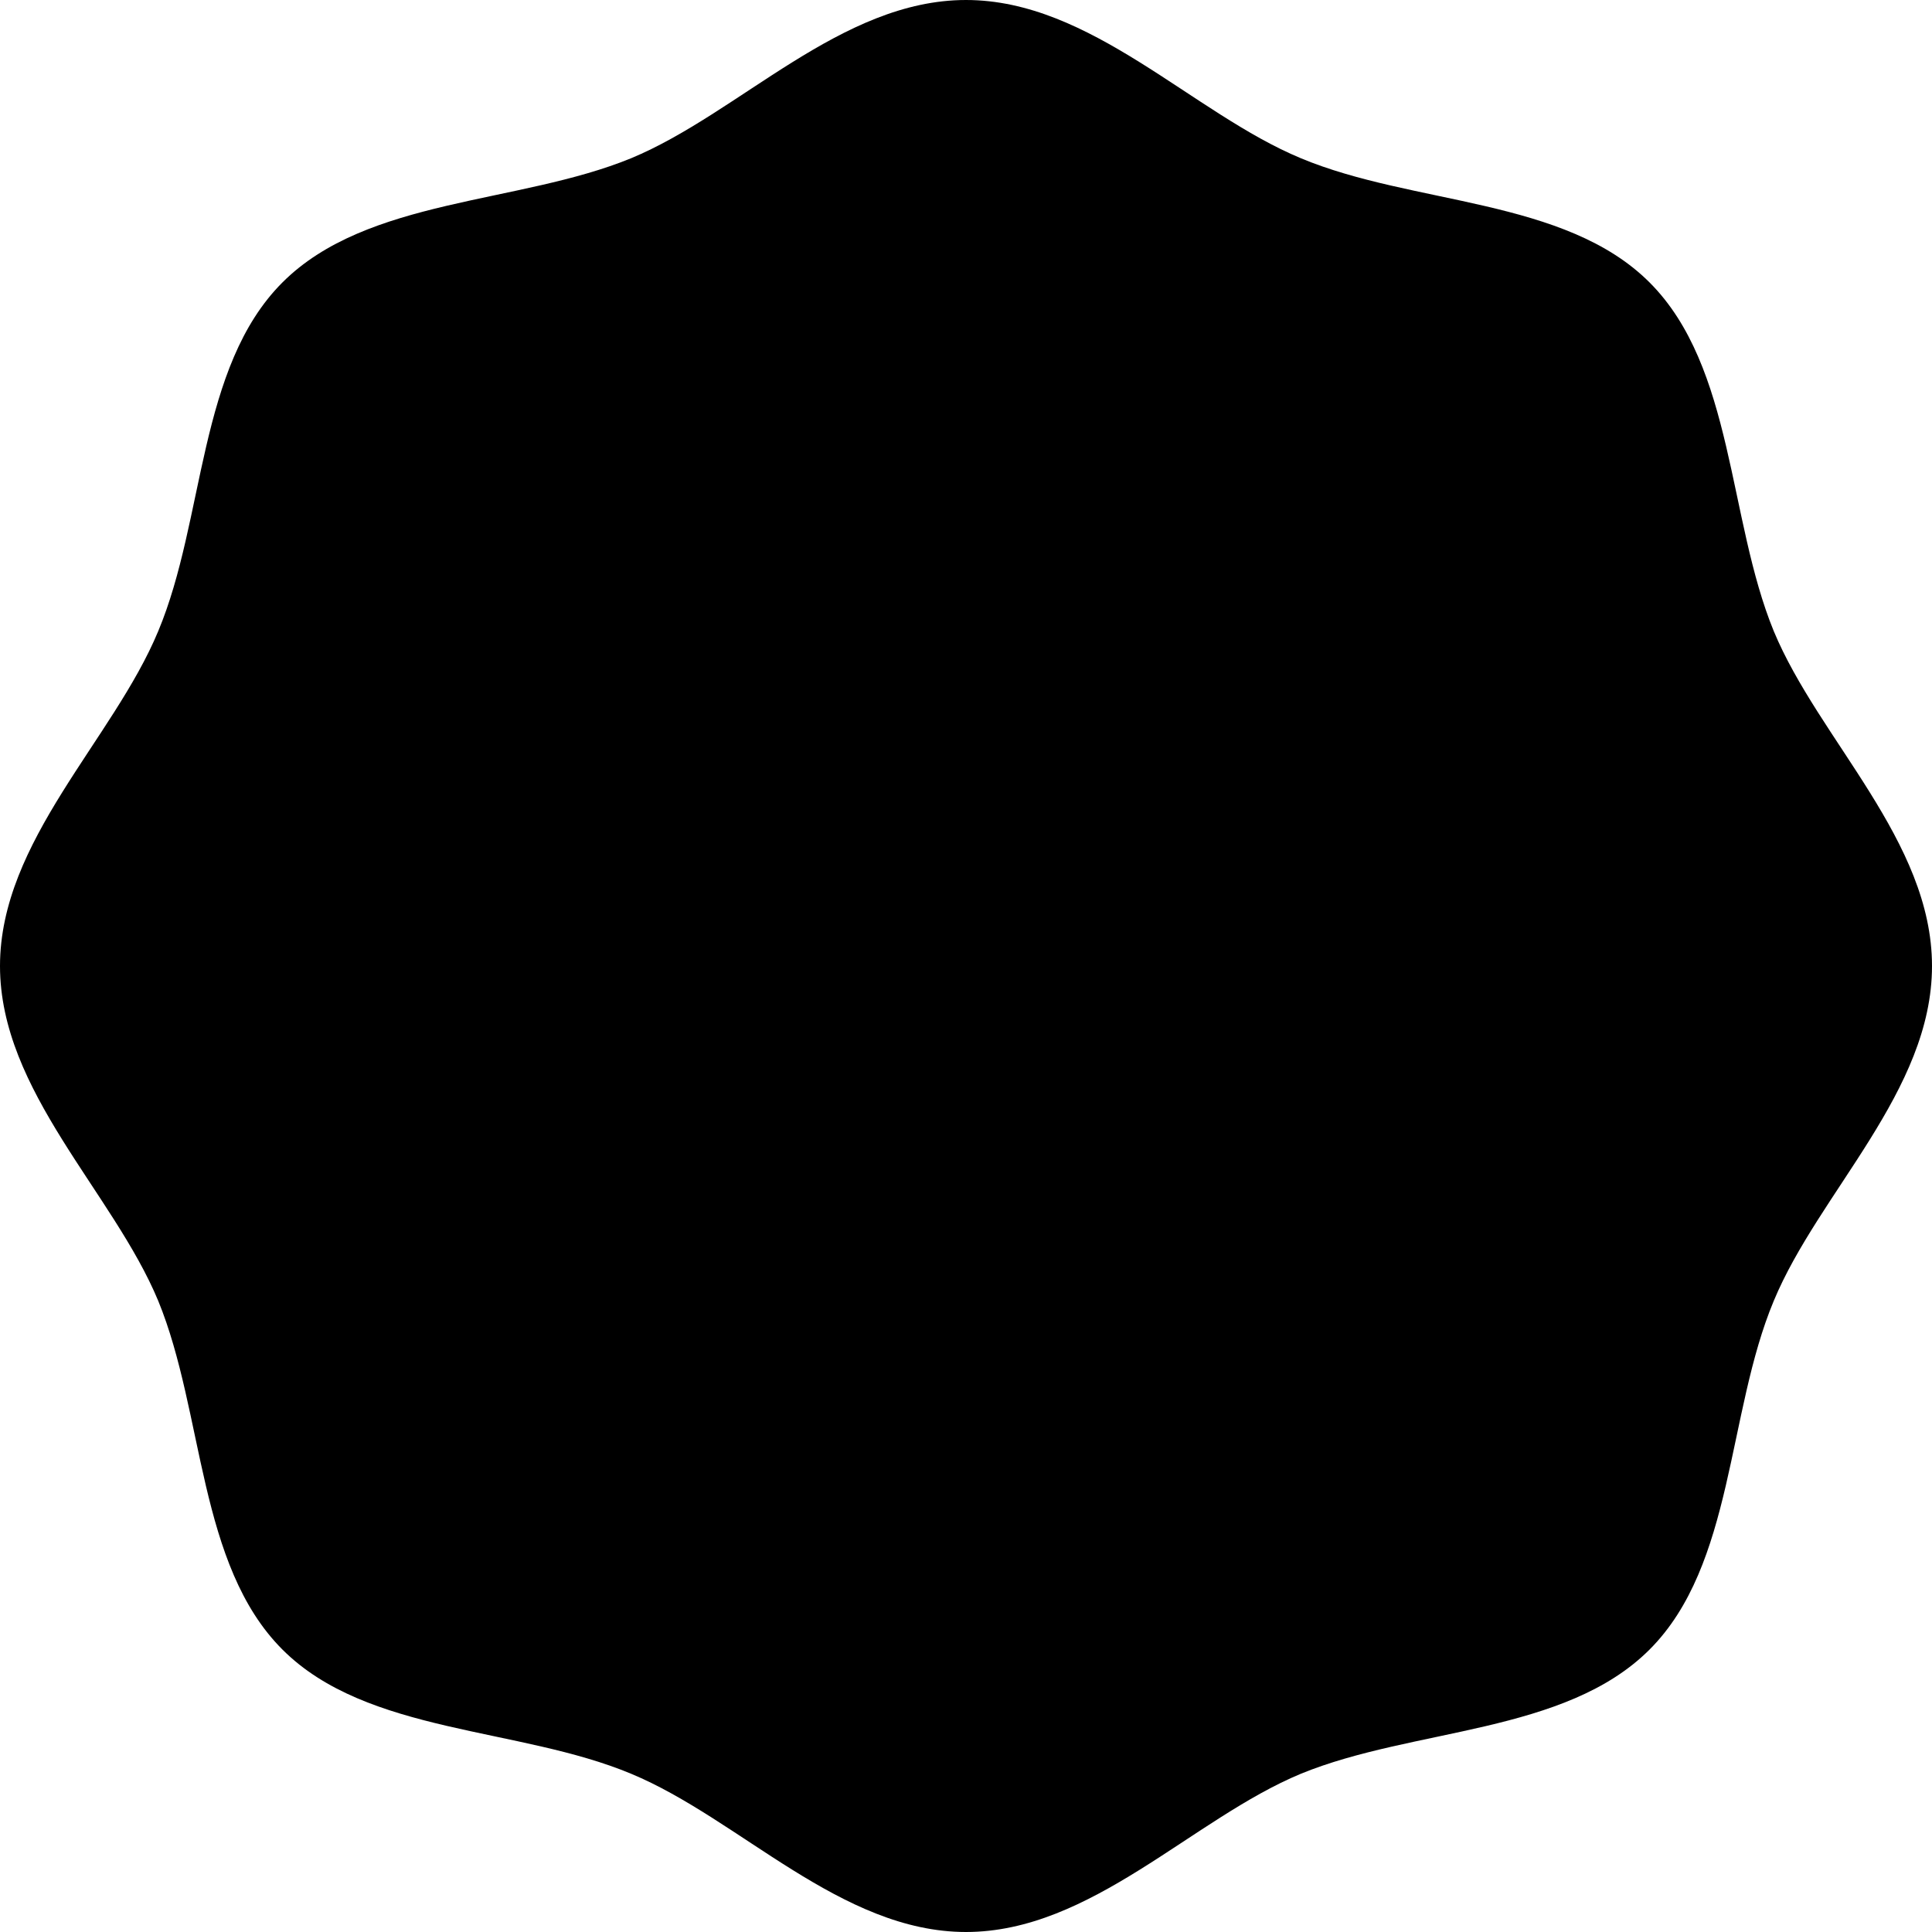
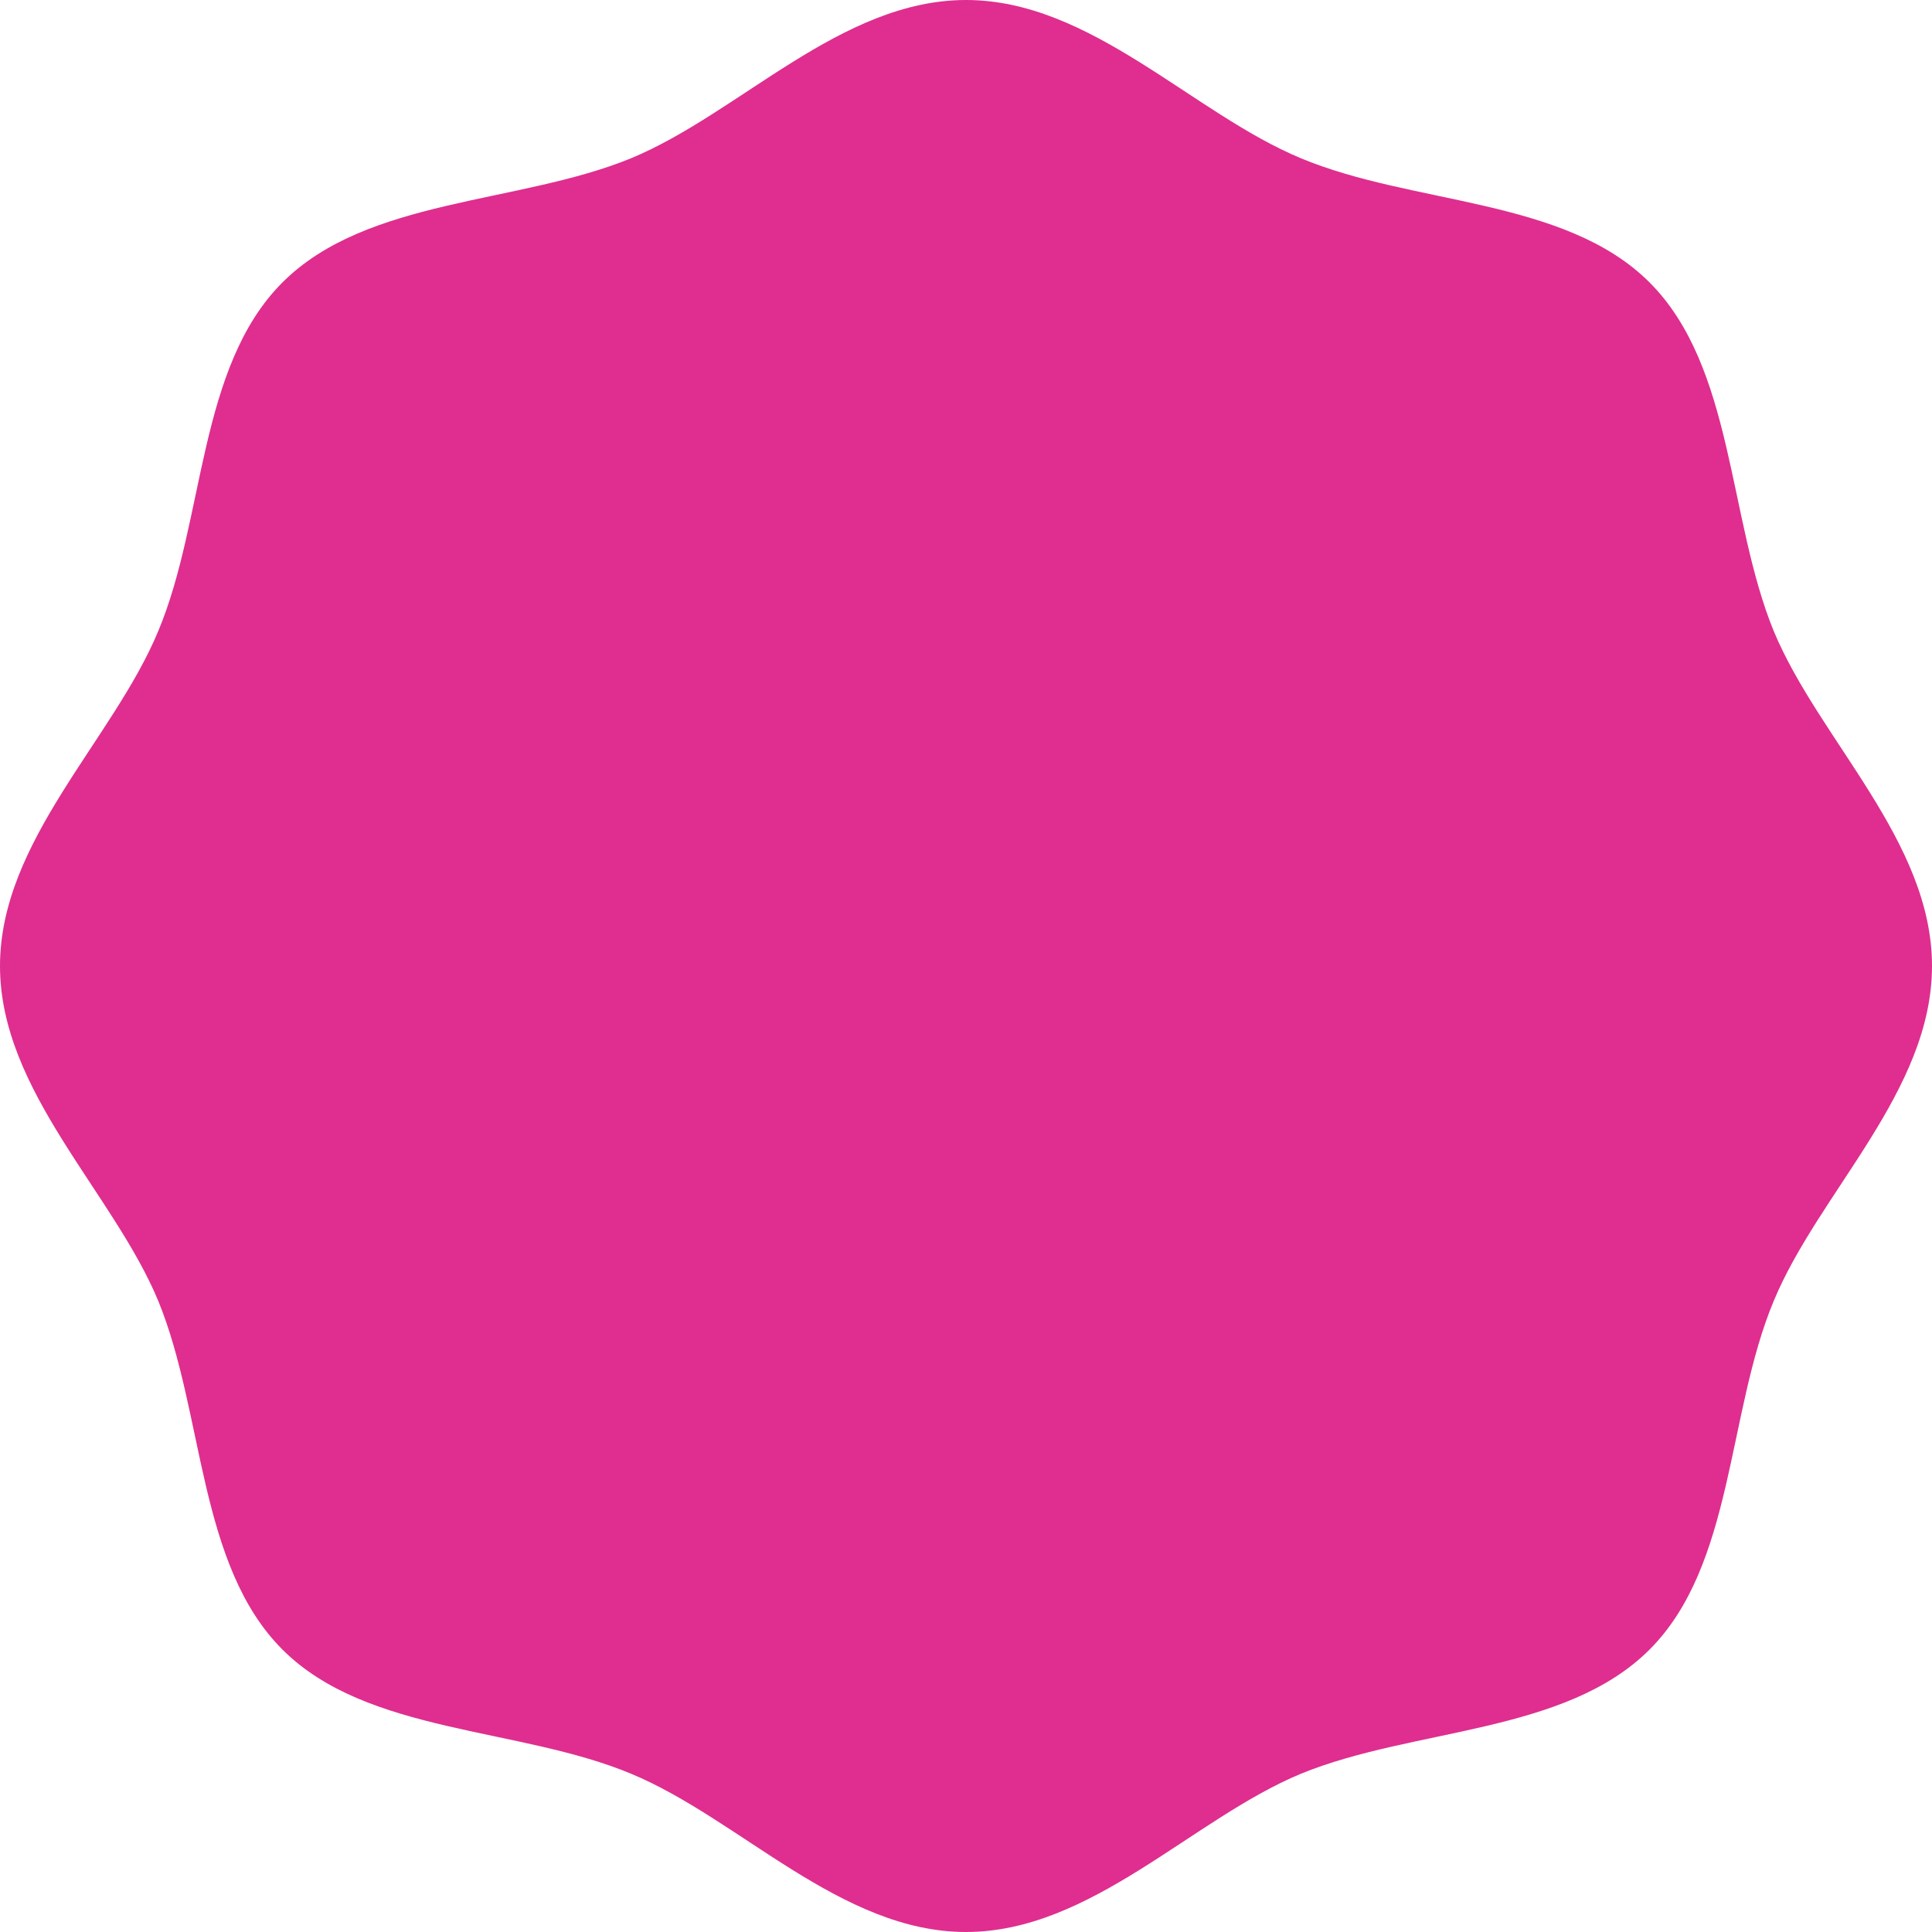
- <svg xmlns="http://www.w3.org/2000/svg" version="1.1" id="Layer_1" x="0px" y="0px" viewBox="0 0 210 210" style="enable-background:new 0 0 210 210;" xml:space="preserve">
-   <path d="M210,105c0,13.6-12.3,24.6-17.2,36.4c-5.1,12.2-4.3,28.7-13.5,37.9c-9.2,9.2-25.7,8.5-37.9,13.5  c-11.8,4.9-22.8,17.2-36.4,17.2c-13.6,0-24.6-12.3-36.4-17.2c-12.2-5.1-28.7-4.3-37.9-13.5c-9.2-9.2-8.5-25.7-13.5-37.9  C12.3,129.6,0,118.6,0,105c0-13.6,12.3-24.6,17.2-36.4c5.1-12.2,4.3-28.7,13.5-37.9c9.2-9.2,25.7-8.5,37.9-13.5  C80.4,12.3,91.4,0,105,0c13.6,0,24.6,12.3,36.4,17.2c12.2,5.1,28.7,4.3,37.9,13.5c9.2,9.2,8.5,25.7,13.5,37.9  C197.7,80.4,210,91.4,210,105z" />
+ <svg xmlns="http://www.w3.org/2000/svg" viewBox="0 0 210 210" fill="#df2e8f">
+   <path d="M210 105c0 13.6-12.3 24.6-17.2 36.4-5.1 12.2-4.3 28.7-13.5 37.9s-25.7 8.5-37.9 13.5c-11.8 4.9-22.8 17.2-36.4 17.2-13.6 0-24.6-12.3-36.4-17.2-12.2-5.1-28.7-4.3-37.9-13.5s-8.5-25.7-13.5-37.9C12.3 129.6 0 118.6 0 105c0-13.6 12.3-24.6 17.2-36.4 5.1-12.2 4.3-28.7 13.5-37.9s25.7-8.5 37.9-13.5C80.4 12.3 91.4 0 105 0c13.6 0 24.6 12.3 36.4 17.2 12.2 5.1 28.7 4.3 37.9 13.5s8.5 25.7 13.5 37.9C197.7 80.4 210 91.4 210 105z" />
</svg>
